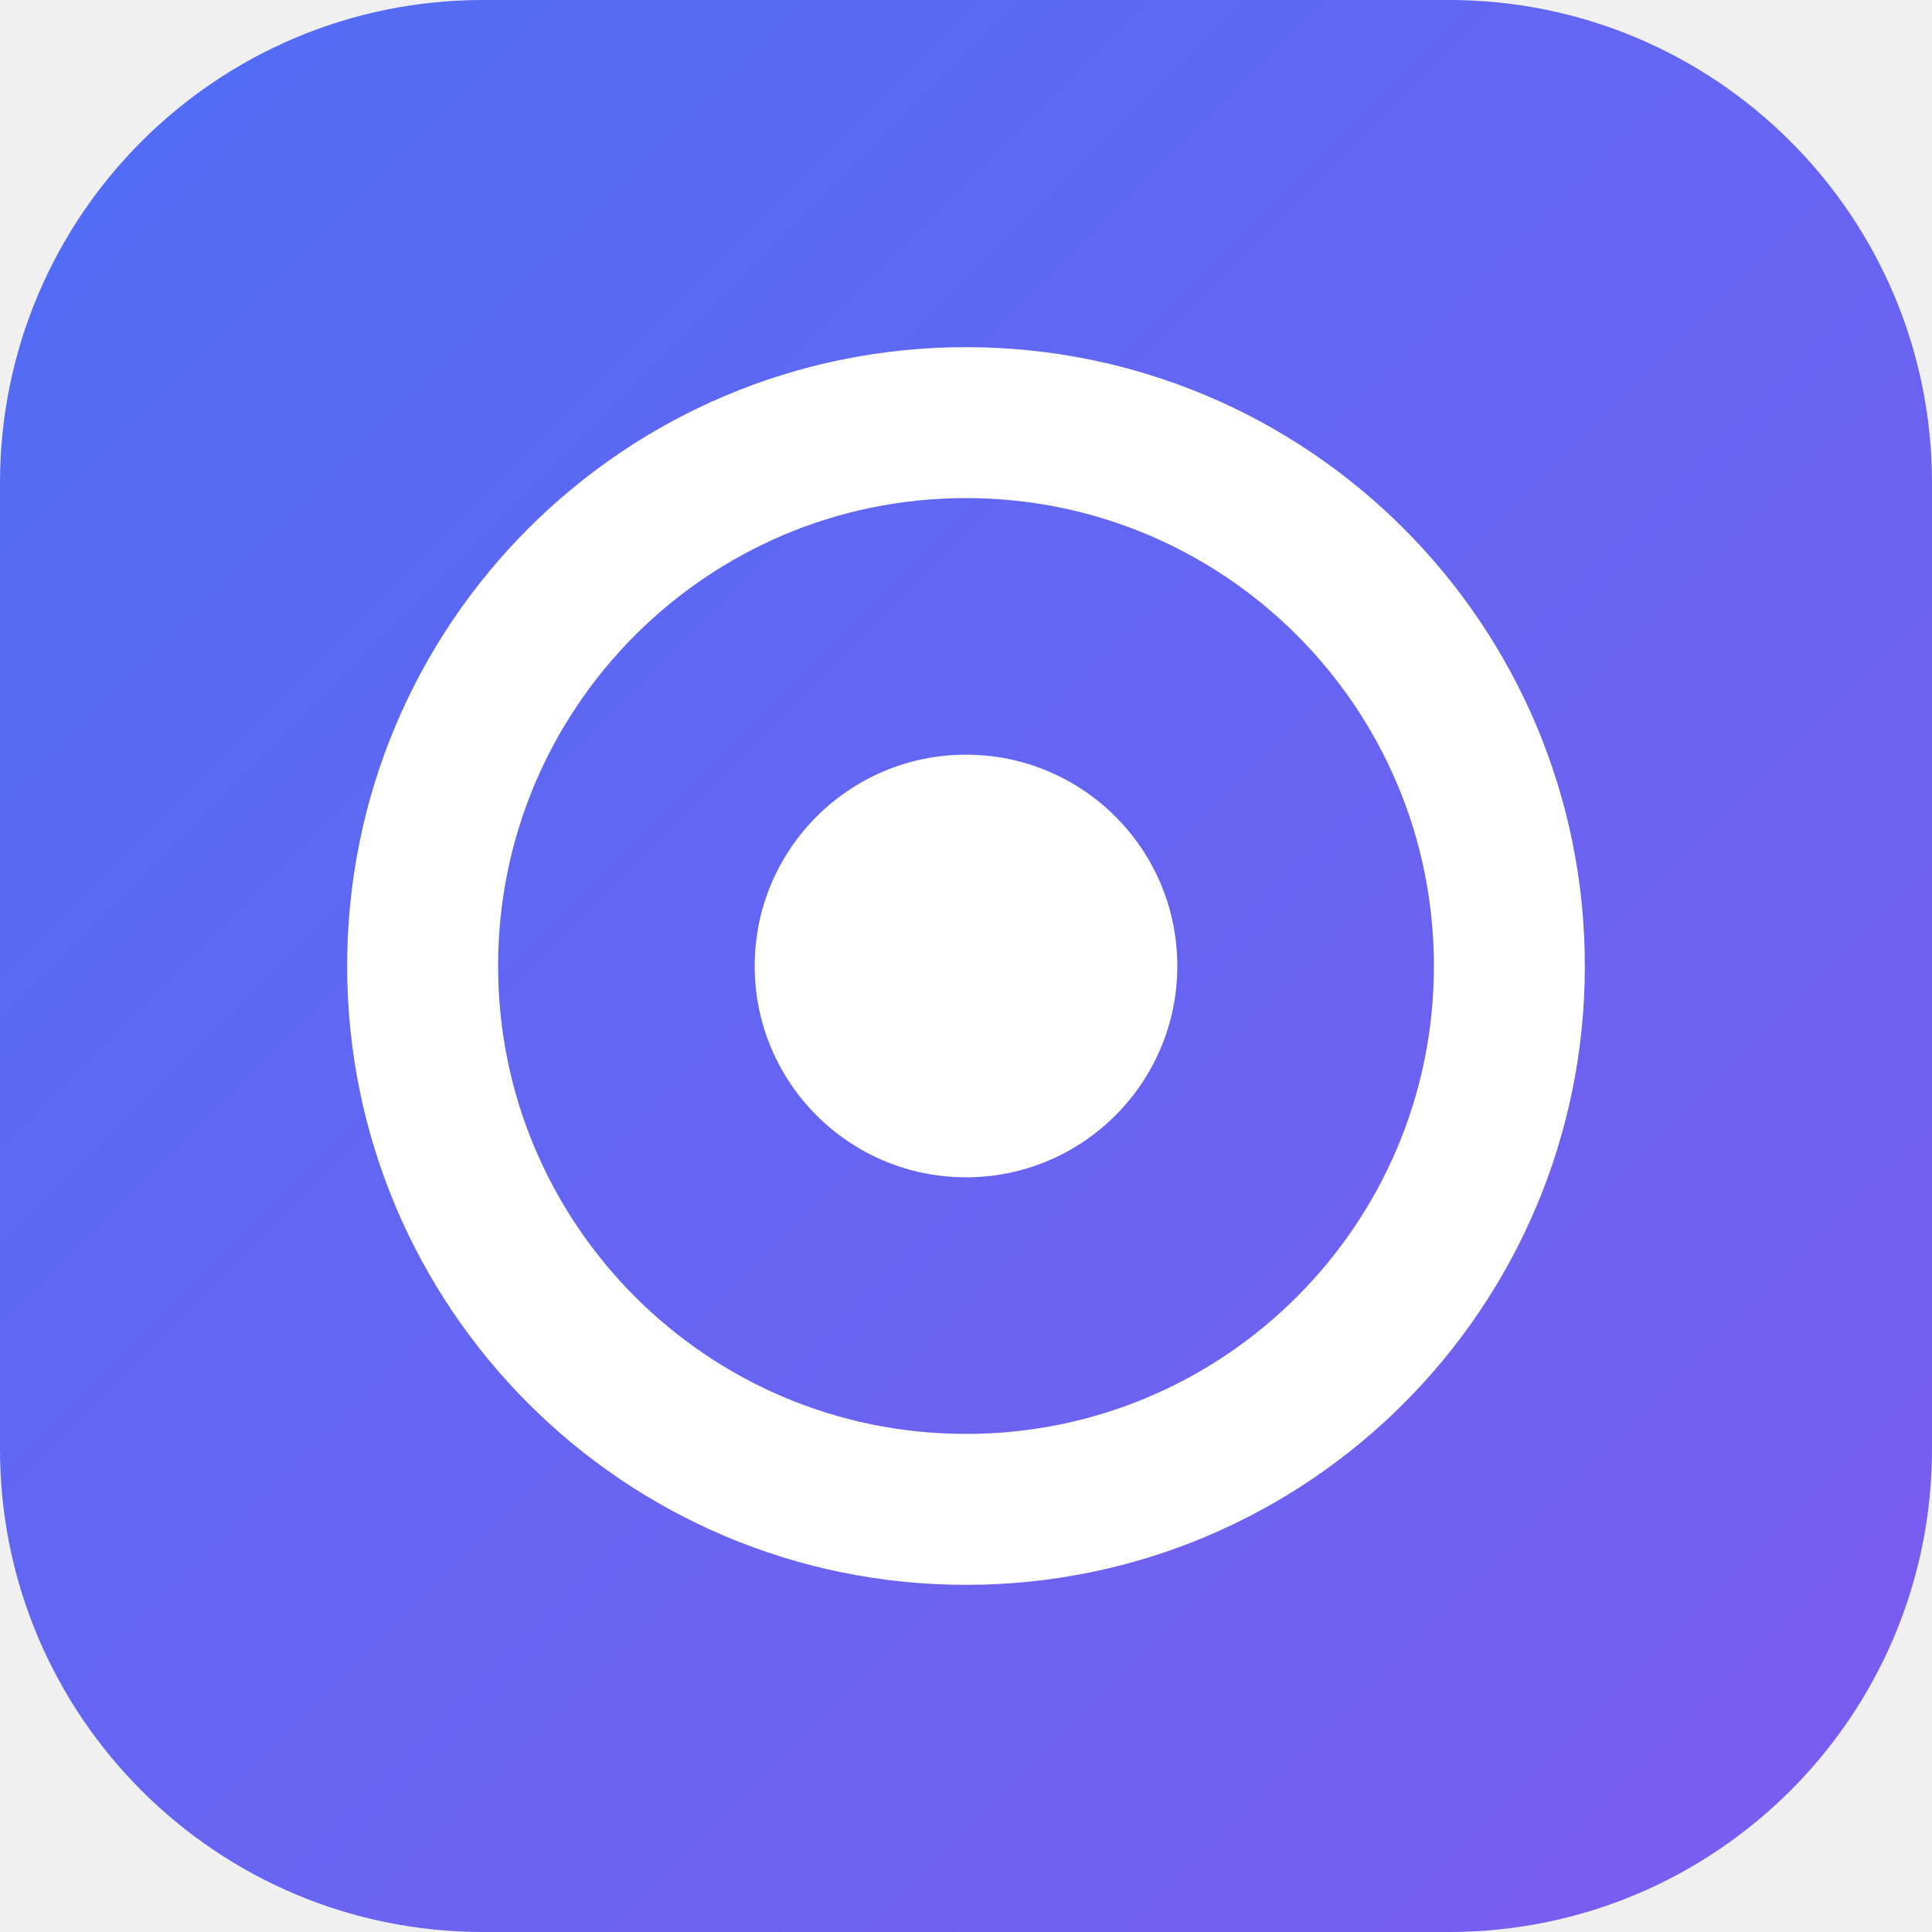
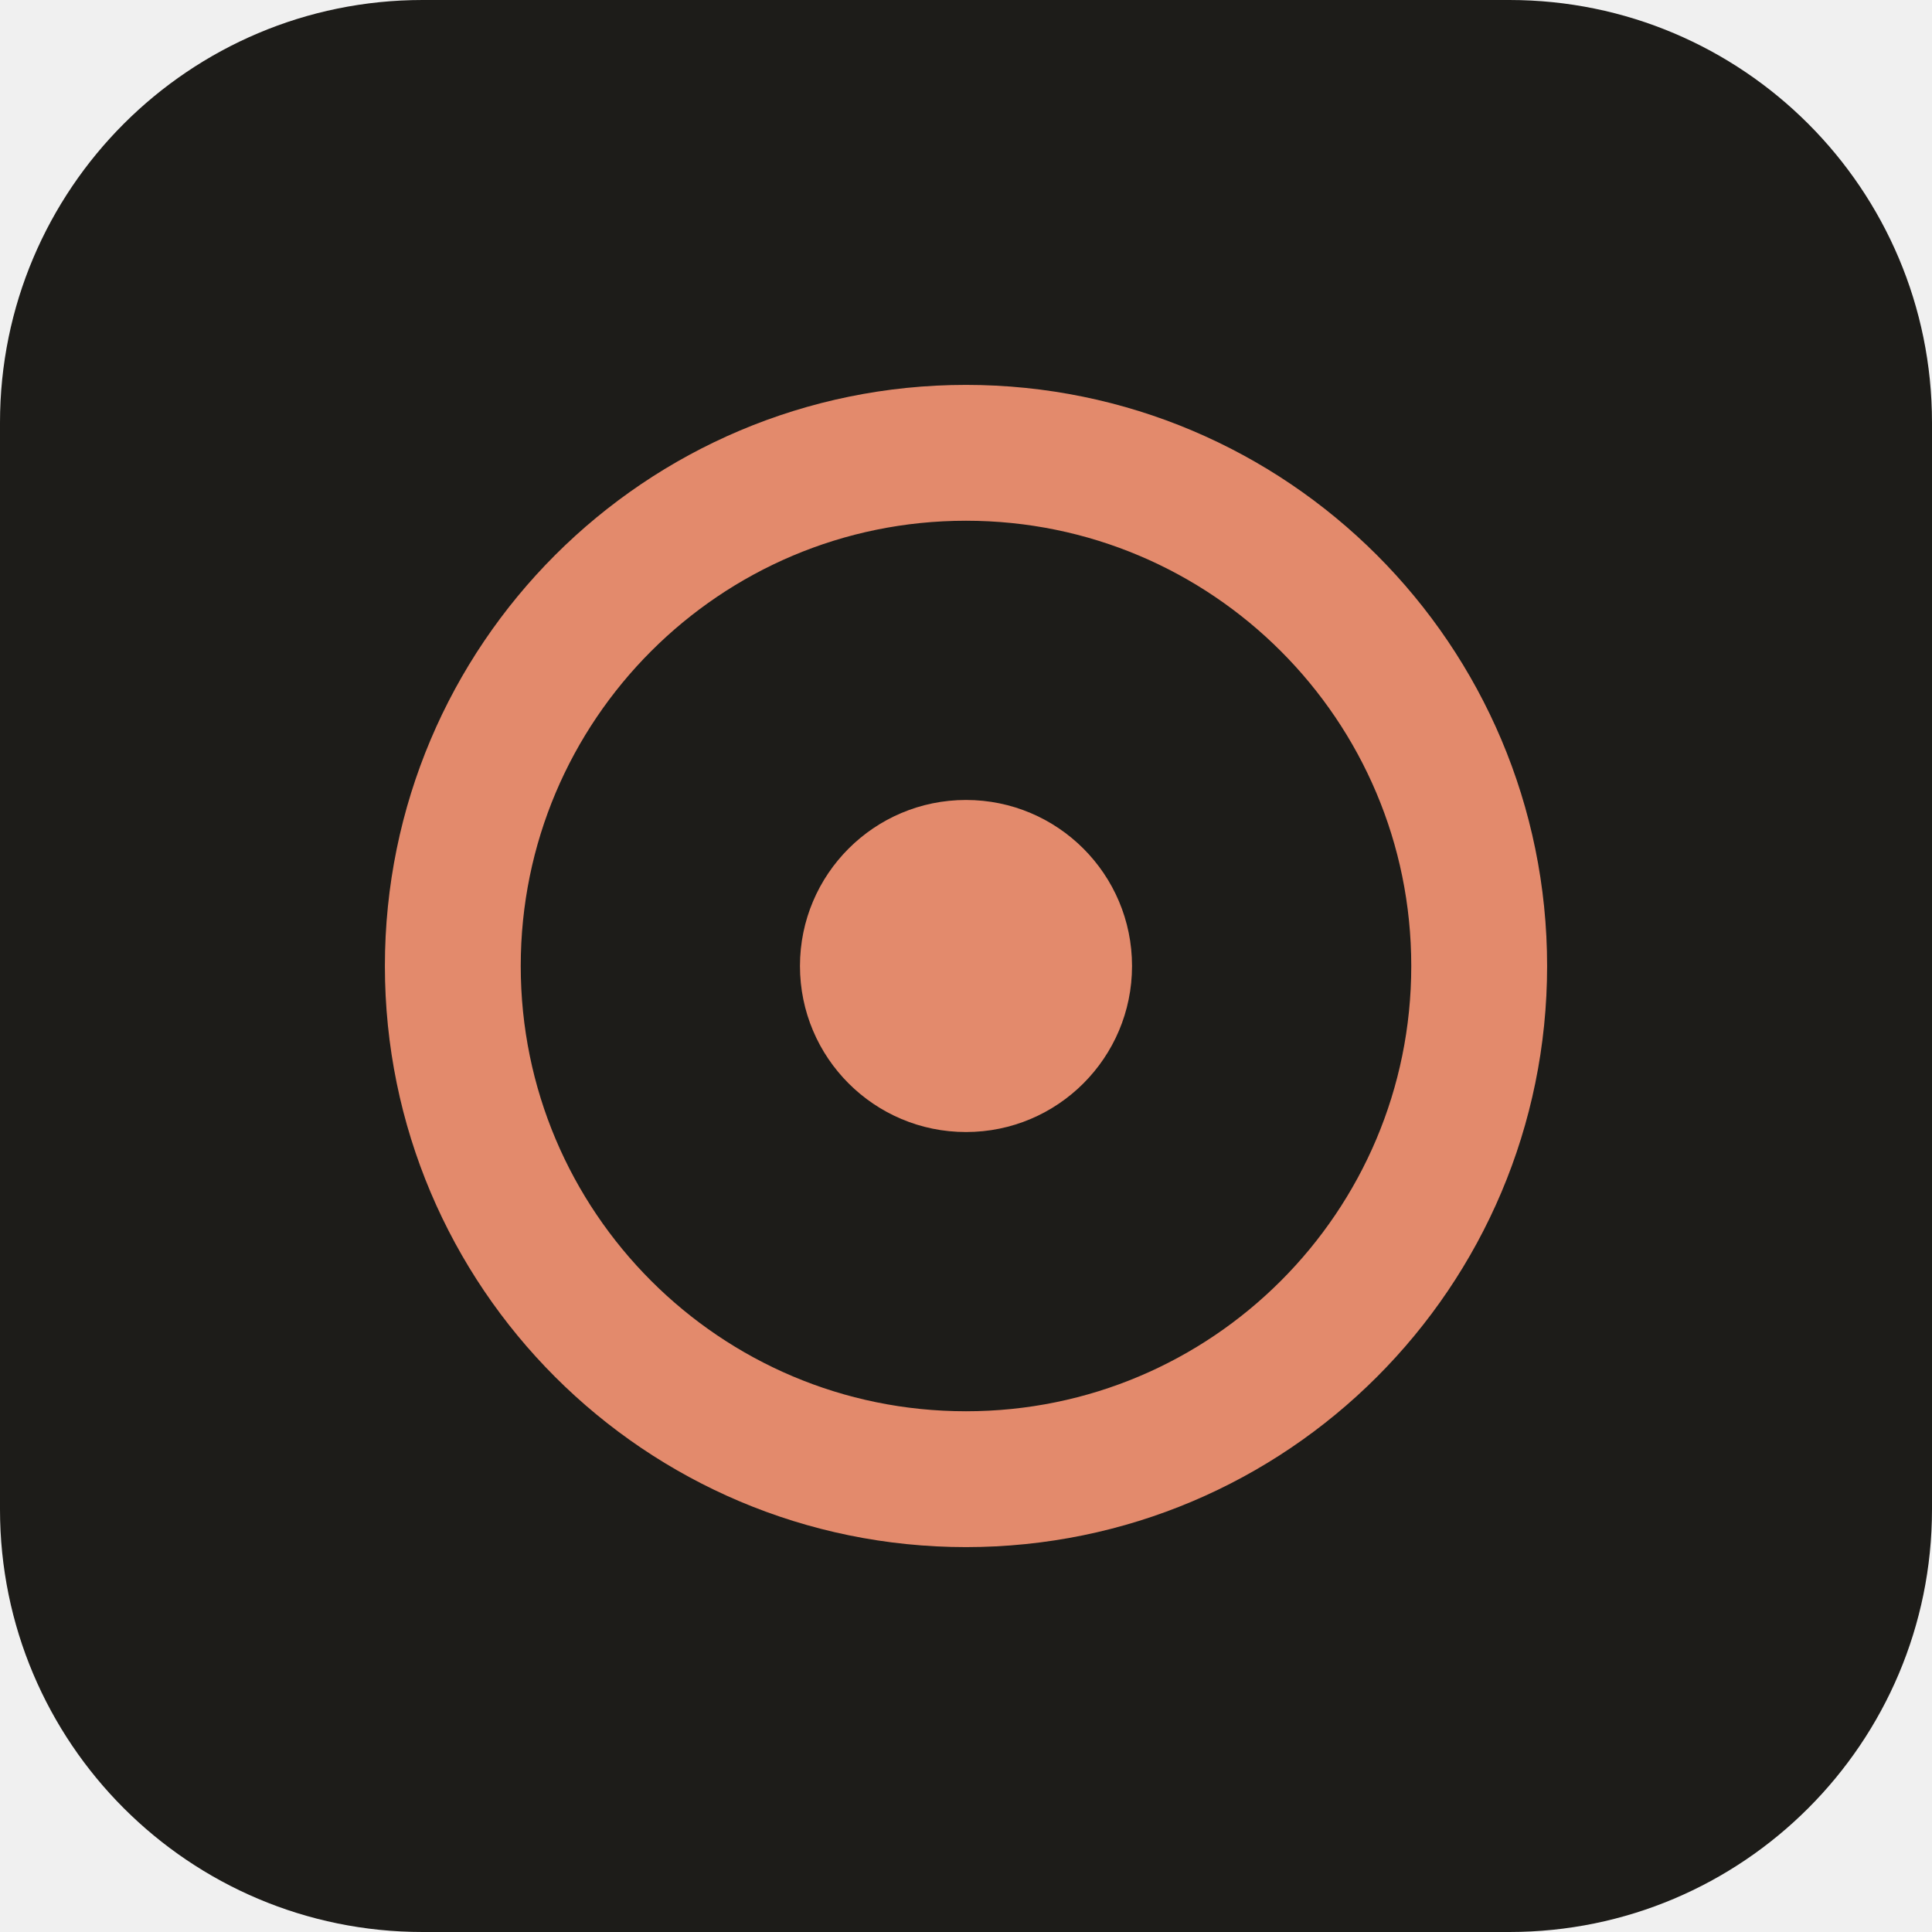
<svg xmlns="http://www.w3.org/2000/svg" viewBox="0 0 64 64">
-   <defs>
-     <linearGradient id="g" x1="0" y1="0" x2="1" y2="1">
-       <stop offset="0" stop-color="#4f6df5" />
-       <stop offset="1" stop-color="#7c5cf0" />
-     </linearGradient>
-   </defs>
-   <rect width="64" height="64" rx="16" fill="url(#g)" />
-   <circle cx="32" cy="32" r="18" fill="none" stroke="#ffffff" stroke-width="5" />
-   <circle cx="32" cy="32" r="7" fill="#ffffff" />
+   <rect width="64" height="64" rx="14" fill="#1d1c19" />
+   <circle cx="32" cy="32" r="17" fill="none" stroke="#e38a6c" stroke-width="4.5" />
+   <circle cx="32" cy="32" r="5.5" fill="#e38a6c" />
</svg>
